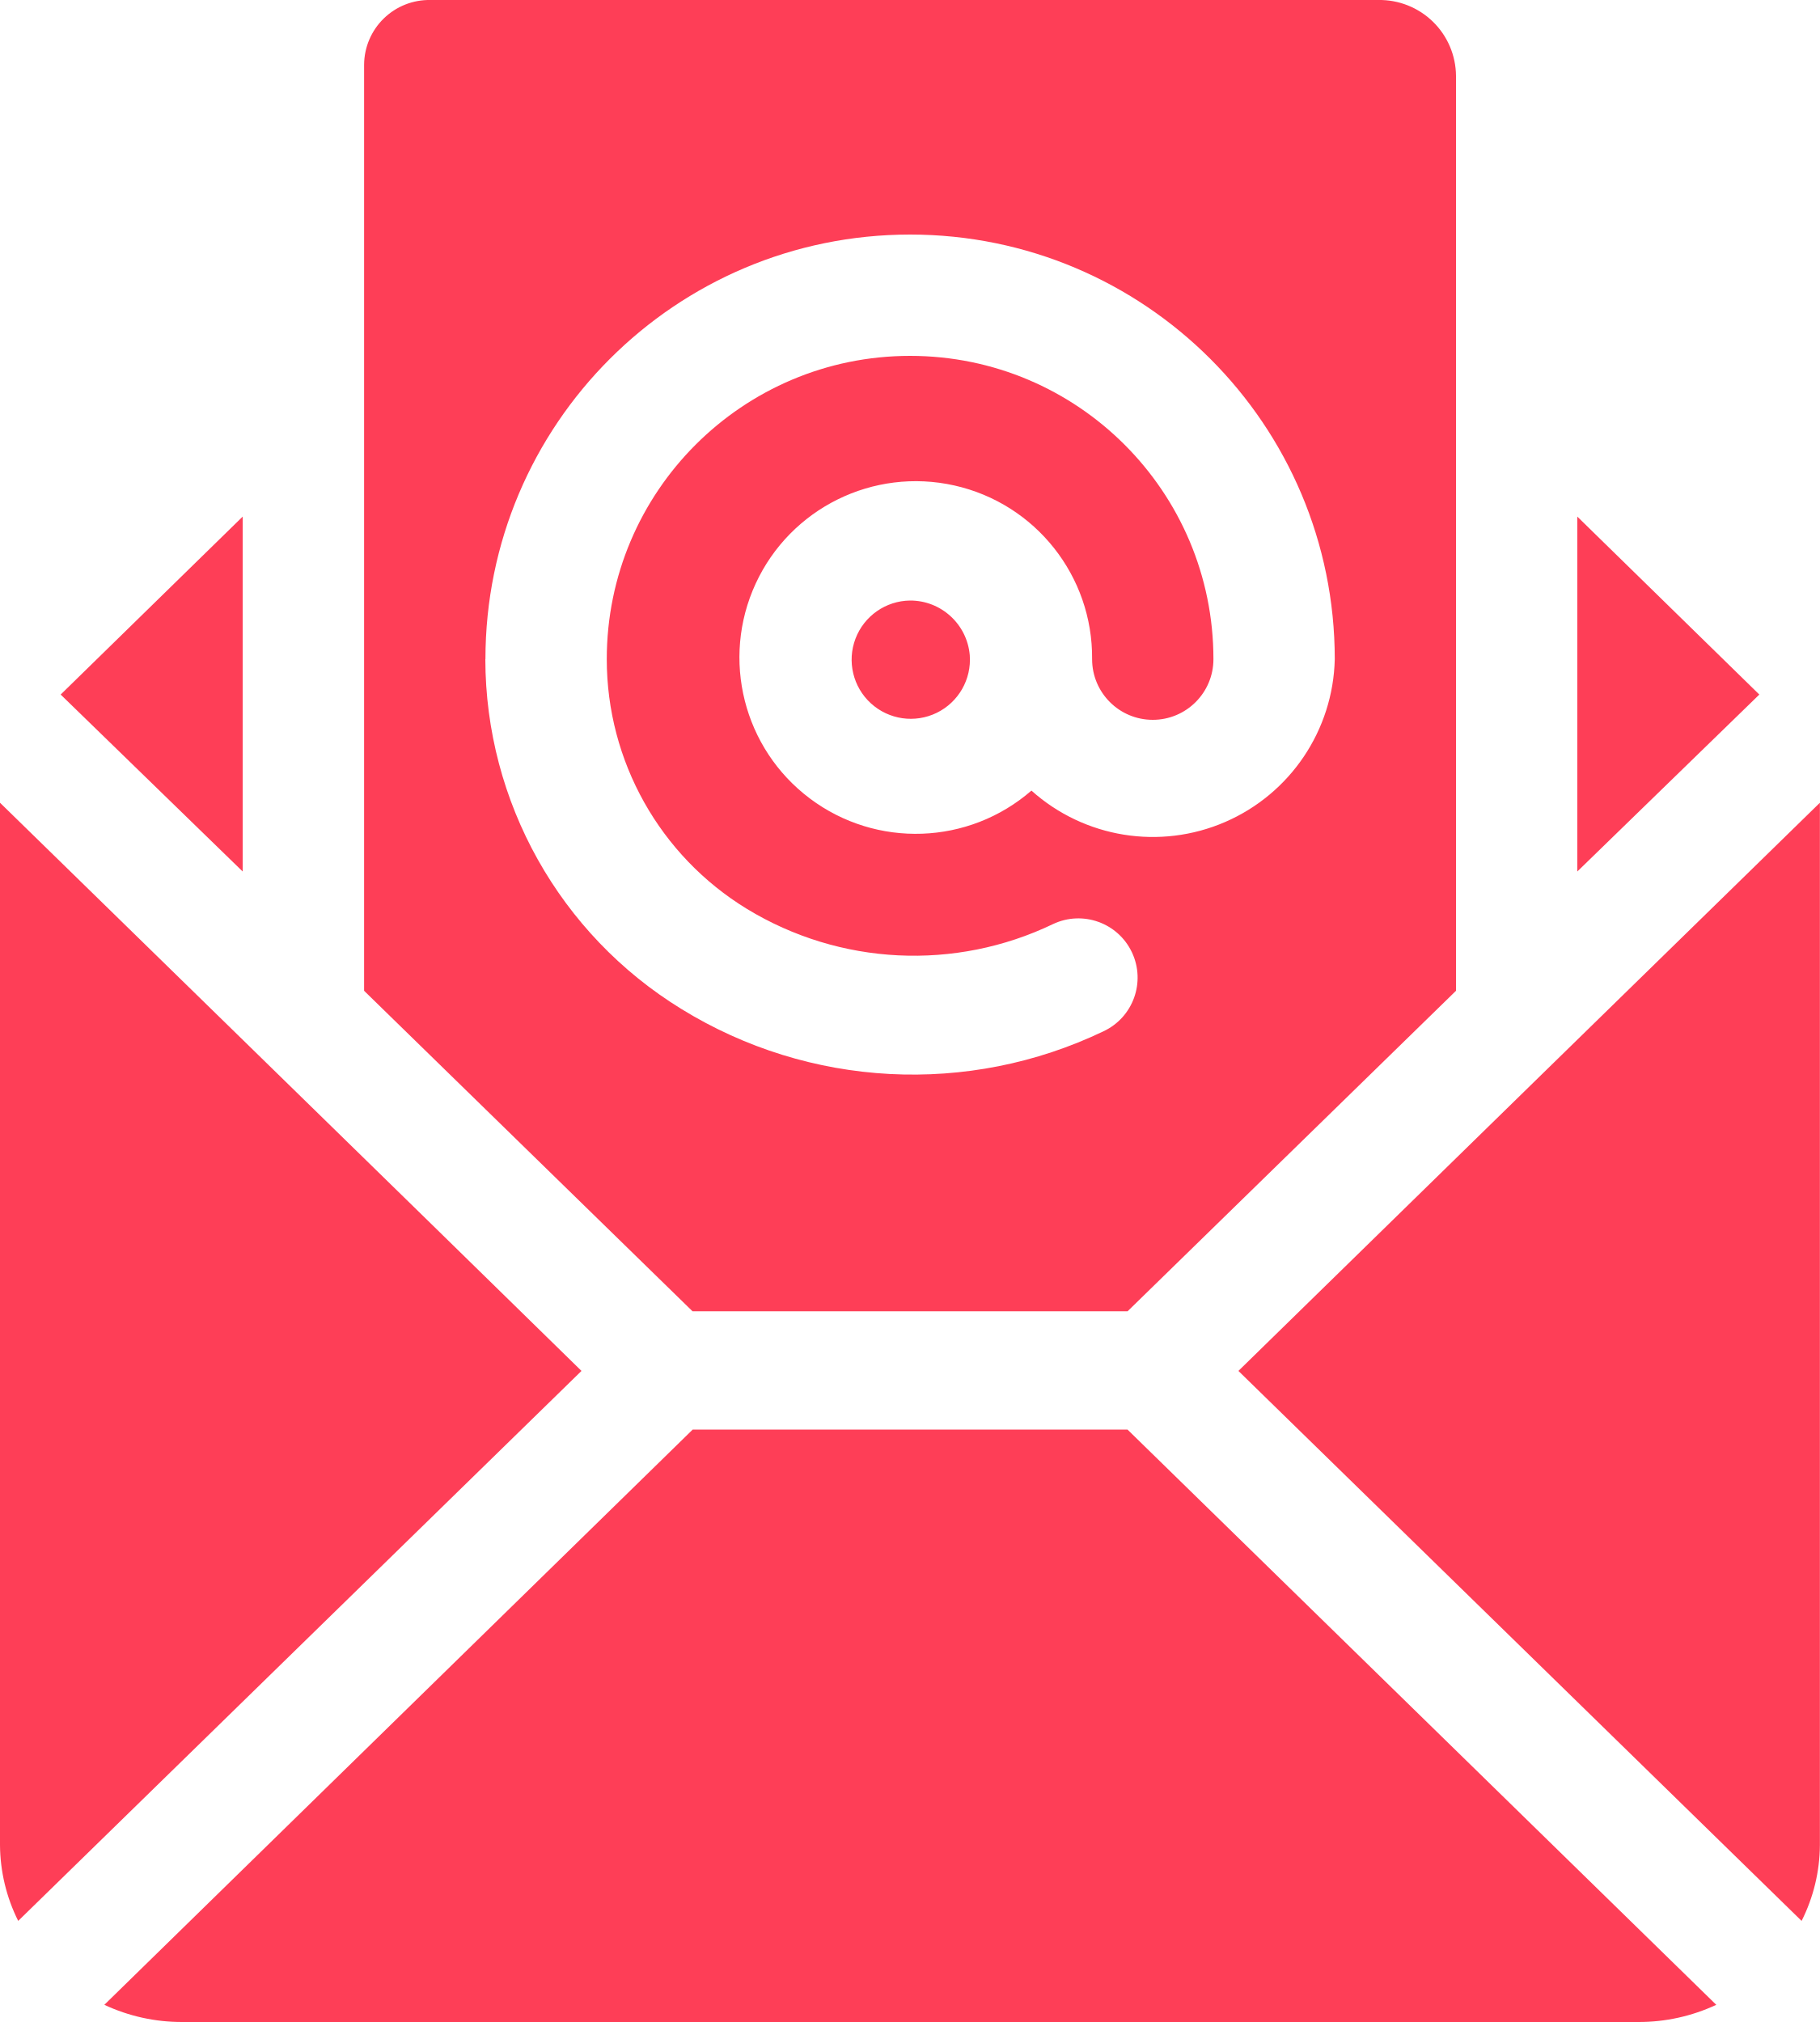
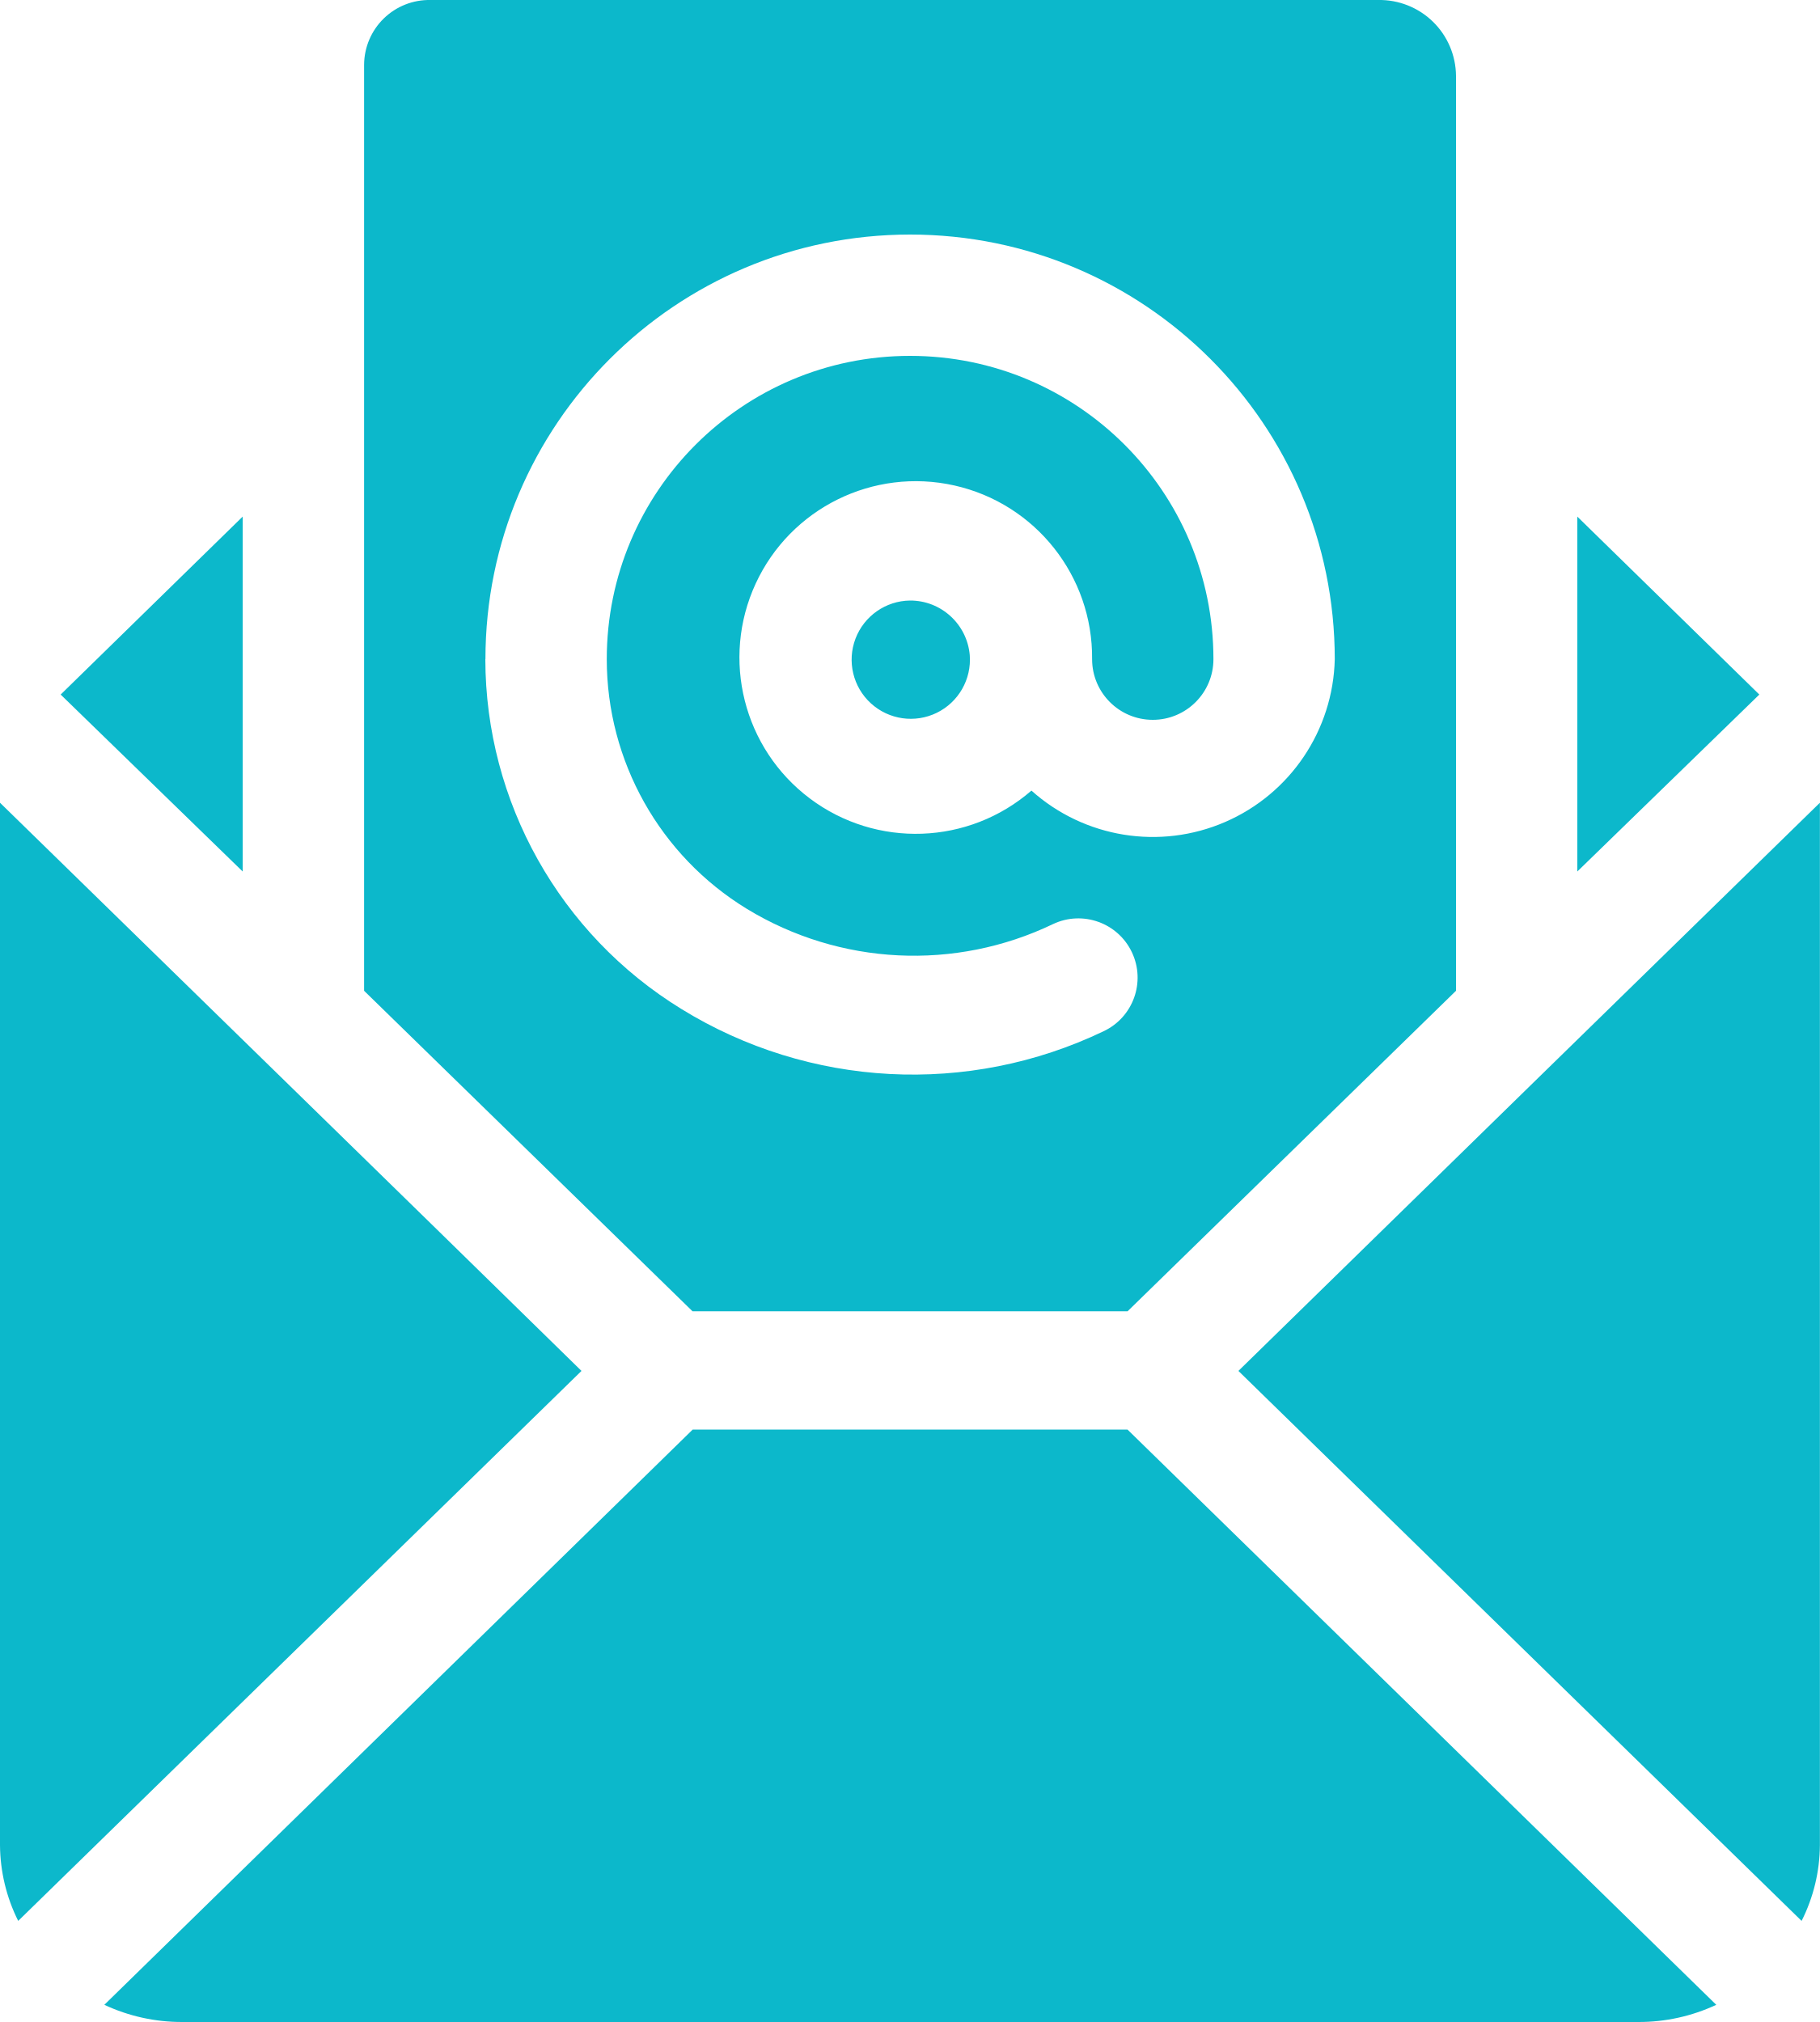
<svg xmlns="http://www.w3.org/2000/svg" width="18" height="20" viewBox="0 0 18 20">
  <defs>
    <style>
      .cls-1 {
-         fill: #fe3e57;
+         fill: #0cb8cb;
        fill-rule: evenodd;
      }
    </style>
  </defs>
  <path class="cls-1" d="M396,1744.94v10.31a1.7,1.7,0,0,0,.18.75l5.571-5.44C399.617,1748.47,398.22,1747.11,396,1744.94Zm12.248,5.62,5.57,5.44a1.686,1.686,0,0,0,.181-0.75v-10.31C411.869,1747.02,410.406,1748.45,408.248,1750.56ZM405,1742.94a0.585,0.585,0,1,0,.591.54A0.591,0.591,0,0,0,405,1742.94Zm2.151,8.2h-4.3l-5.819,5.69a1.805,1.805,0,0,0,.771.17h14.4a1.805,1.805,0,0,0,.771-0.17Zm-8.751-5.52v-3.51l-1.8,1.76Zm15-1.75-1.8-1.76v3.51Zm-6.248,6.1,3.248-3.17v-9.05a0.756,0.756,0,0,0-.769-0.75h-9.374a0.644,0.644,0,0,0-.656.64v9.16l3.248,3.17h4.3Zm-6.351-6.45a4.2,4.2,0,0,1,8.4,0,1.8,1.8,0,0,1-3,1.3,1.744,1.744,0,1,1,.6-1.3,0.6,0.6,0,0,0,1.2,0,3,3,0,0,0-6,0,2.894,2.894,0,0,0,1.386,2.47,3.177,3.177,0,0,0,3.028.15,0.586,0.586,0,1,1,.5,1.06,4.362,4.362,0,0,1-4.176-.22A4.067,4.067,0,0,1,400.8,1743.52Z" transform="translate(-396 -1737)" />
</svg>
